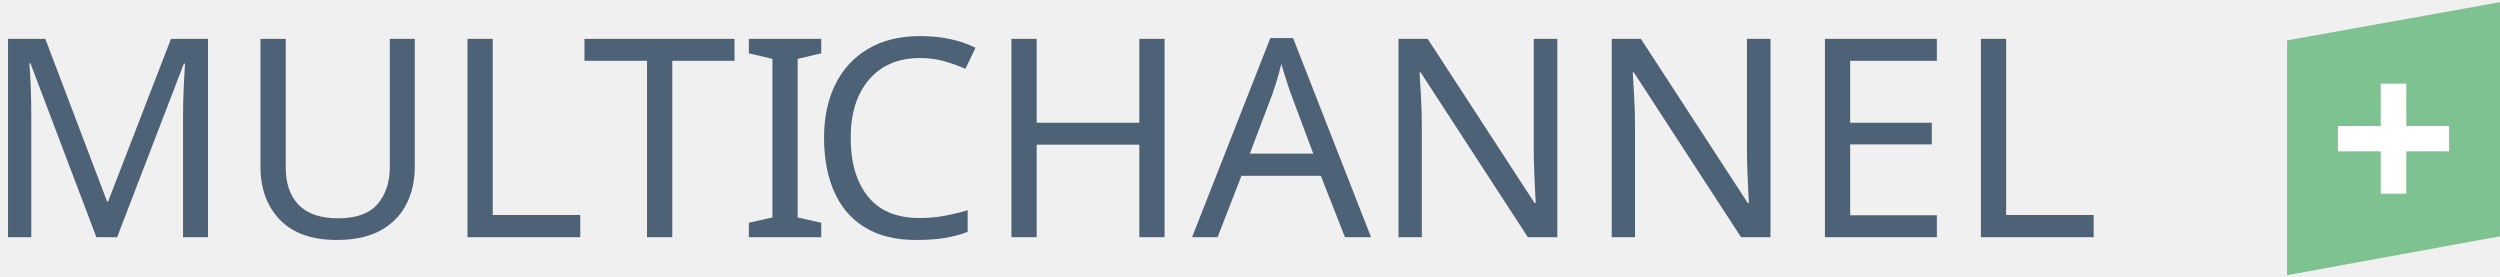
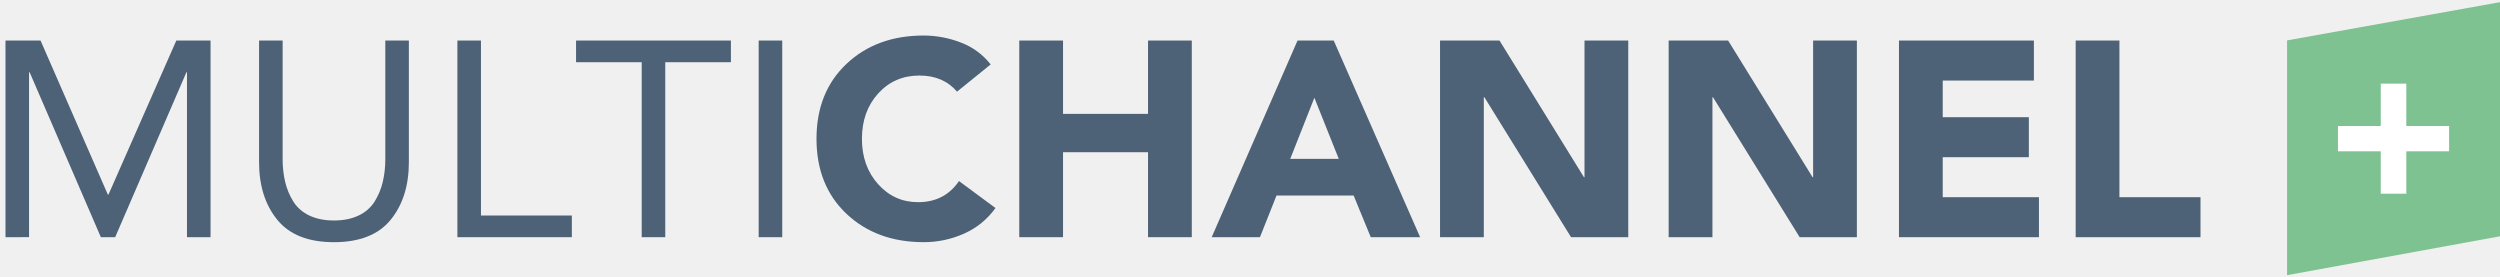
<svg xmlns="http://www.w3.org/2000/svg" id="Ebene_1" data-name="Ebene 1" viewBox="0 0 4516.61 500">
  <defs>
-     <style>.cls-1{fill:none;}.cls-2{clip-path:url(#clip-path);}.cls-3{fill:#7ec291;}.cls-4{fill:#fff;}.cls-5{clip-path:url(#clip-path-2);}.cls-6,.cls-7{font-size:501.78px;fill:#4d6276;}.cls-6{font-family:AvenirRoman, Avenir;}.cls-7{font-family:AvenirBlack, Avenir;}</style>
+     <style>.cls-1{fill:none;}.cls-2{clip-path:url(#clip-path);}.cls-3{fill:#7ec291;}.cls-4{fill:#fff;}.cls-5{clip-path:url(#clip-path-2);}.cls-6{fill:#4d6276;}</style>
    <clipPath id="clip-path">
      <rect class="cls-1" width="4516.61" height="500" />
    </clipPath>
    <clipPath id="clip-path-2">
      <rect class="cls-1" width="4516.61" height="500" />
    </clipPath>
  </defs>
  <g class="cls-2">
    <polygon class="cls-3" points="4131.92 72.95 4131.92 497.13 4516.6 426.89 4516.6 3.91 4131.92 72.95" />
    <polygon class="cls-4" points="4223.87 273.37 4301.19 273.37 4301.19 349.93 4347.34 349.93 4347.34 273.37 4424.66 273.37 4424.66 227.65 4347.34 227.65 4347.34 151.12 4301.19 151.12 4301.19 227.65 4223.87 227.65 4223.87 273.37" />
    <g class="cls-5">
-       <text class="cls-6" transform="translate(-34.69 428.51) scale(1.01 1)">MULTI</text>
-       <text class="cls-7" transform="translate(1457.82 428.51) scale(1.01 1)">CHANNEL</text>
+       <path class="cls-6" d="M9.91,428.51V73.25H73.26L194.89,351.74h1L318.55,73.25h61.83V428.51H337.81v-298h-1l-128.72,298H182.22L53.5,130.46h-1v298Z" />
+       <path class="cls-6" d="M738.68,73.25V293q0,63.74-32.94,104.12T603.37,437.54q-69.45,0-102.38-40.39T468.05,293V73.25h42.57V287a179,179,0,0,0,4.56,41.65A118.91,118.91,0,0,0,529.88,364q10.14,16.32,28.89,25.34t44.6,9q25.85,0,44.59-9T676.85,364a118.64,118.64,0,0,0,14.7-35.37A179,179,0,0,0,696.11,287V73.25Z" />
+       <path class="cls-6" d="M826.35,428.51V73.25h42.57V389.37h164.21v39.14Z" />
+       <path class="cls-6" d="M1320.48,73.25v39.14H1201.89V428.51h-42.57V112.39H1040.73V73.25Z" />
+       <path class="cls-6" d="M1370.65,428.51V73.25h42.57V428.51Z" />
+       <path class="cls-6" d="M1789.77,116.41,1729,165.58q-24.83-29.1-67.91-29.1-45.11,0-74.5,32.36t-29.39,82q0,49.19,29.14,81.79t72.22,32.62q48.13,0,74-38.14l65.88,48.68a136.81,136.81,0,0,1-56.5,46.16,177.3,177.3,0,0,1-73.24,15.55q-85.14,0-139.36-51.18t-54.23-135.48q0-84.3,54.23-135.48t139.36-51.18a186.68,186.68,0,0,1,66.9,12.55A123.38,123.38,0,0,1,1789.77,116.41Z" />
+       <path class="cls-6" d="M1841.46,428.51V73.25h79.06V205.72h153.56V73.25h79.06V428.51h-79.06V275H1920.52V428.51Z" />
+       <path class="cls-6" d="M2189.11,428.51,2344.19,73.25h65.38l156.09,355.26h-89.19l-30.92-75.26H2306.18l-29.9,75.26ZM2418.69,287,2374.6,176.62,2331,287Z" />
+       <path class="cls-6" d="M2601.64,428.51V73.25h107.44l152.55,246.88h1V73.25h79.06V428.51H2838.32l-156.6-252.89h-1V428.51Z" />
+       <path class="cls-6" d="M3014.67,428.51V73.25h107.44l152.55,246.88h1V73.25h79.06V428.51H3251.35l-156.6-252.89h-1V428.51Z" />
+       <path class="cls-6" d="M3430.75,428.51V73.25h243.76v72.26h-164.7v66.23h155.58V284H3509.81v72.26h173.83v72.25Z" />
+       <path class="cls-6" d="M3750,428.51V73.25h79.06v283h146.46v72.25Z" />
    </g>
  </g>
</svg>
